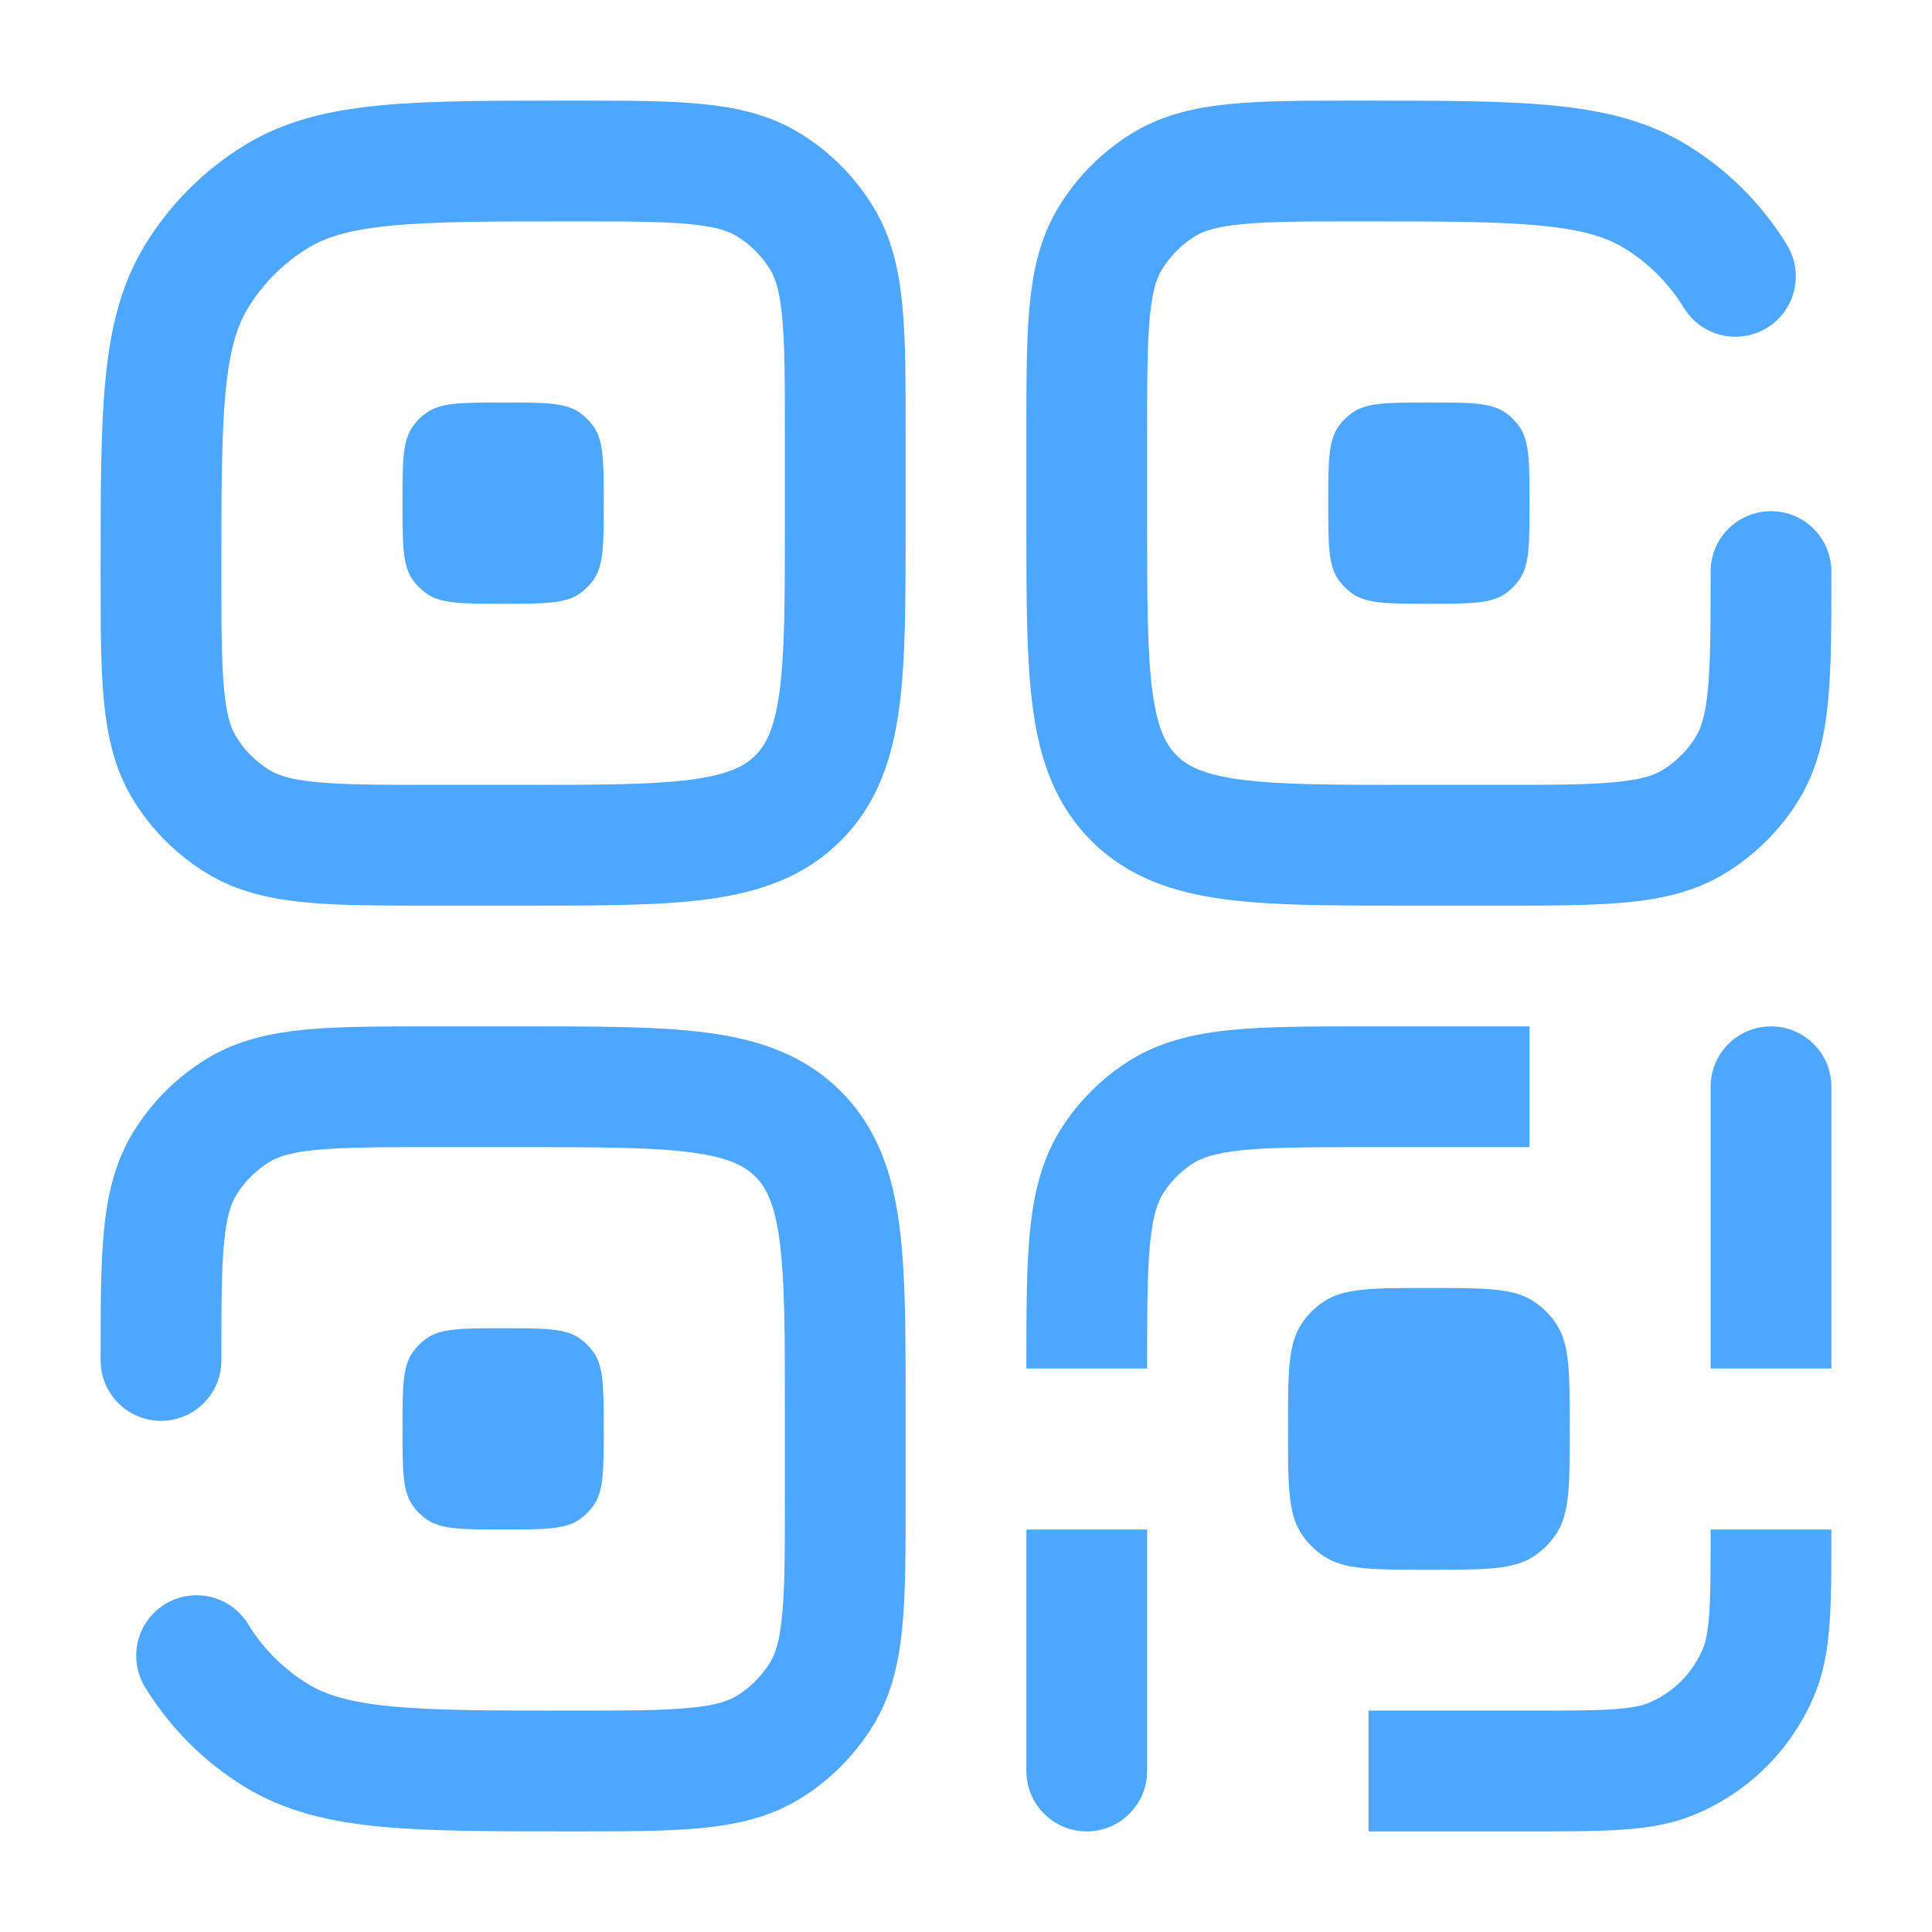
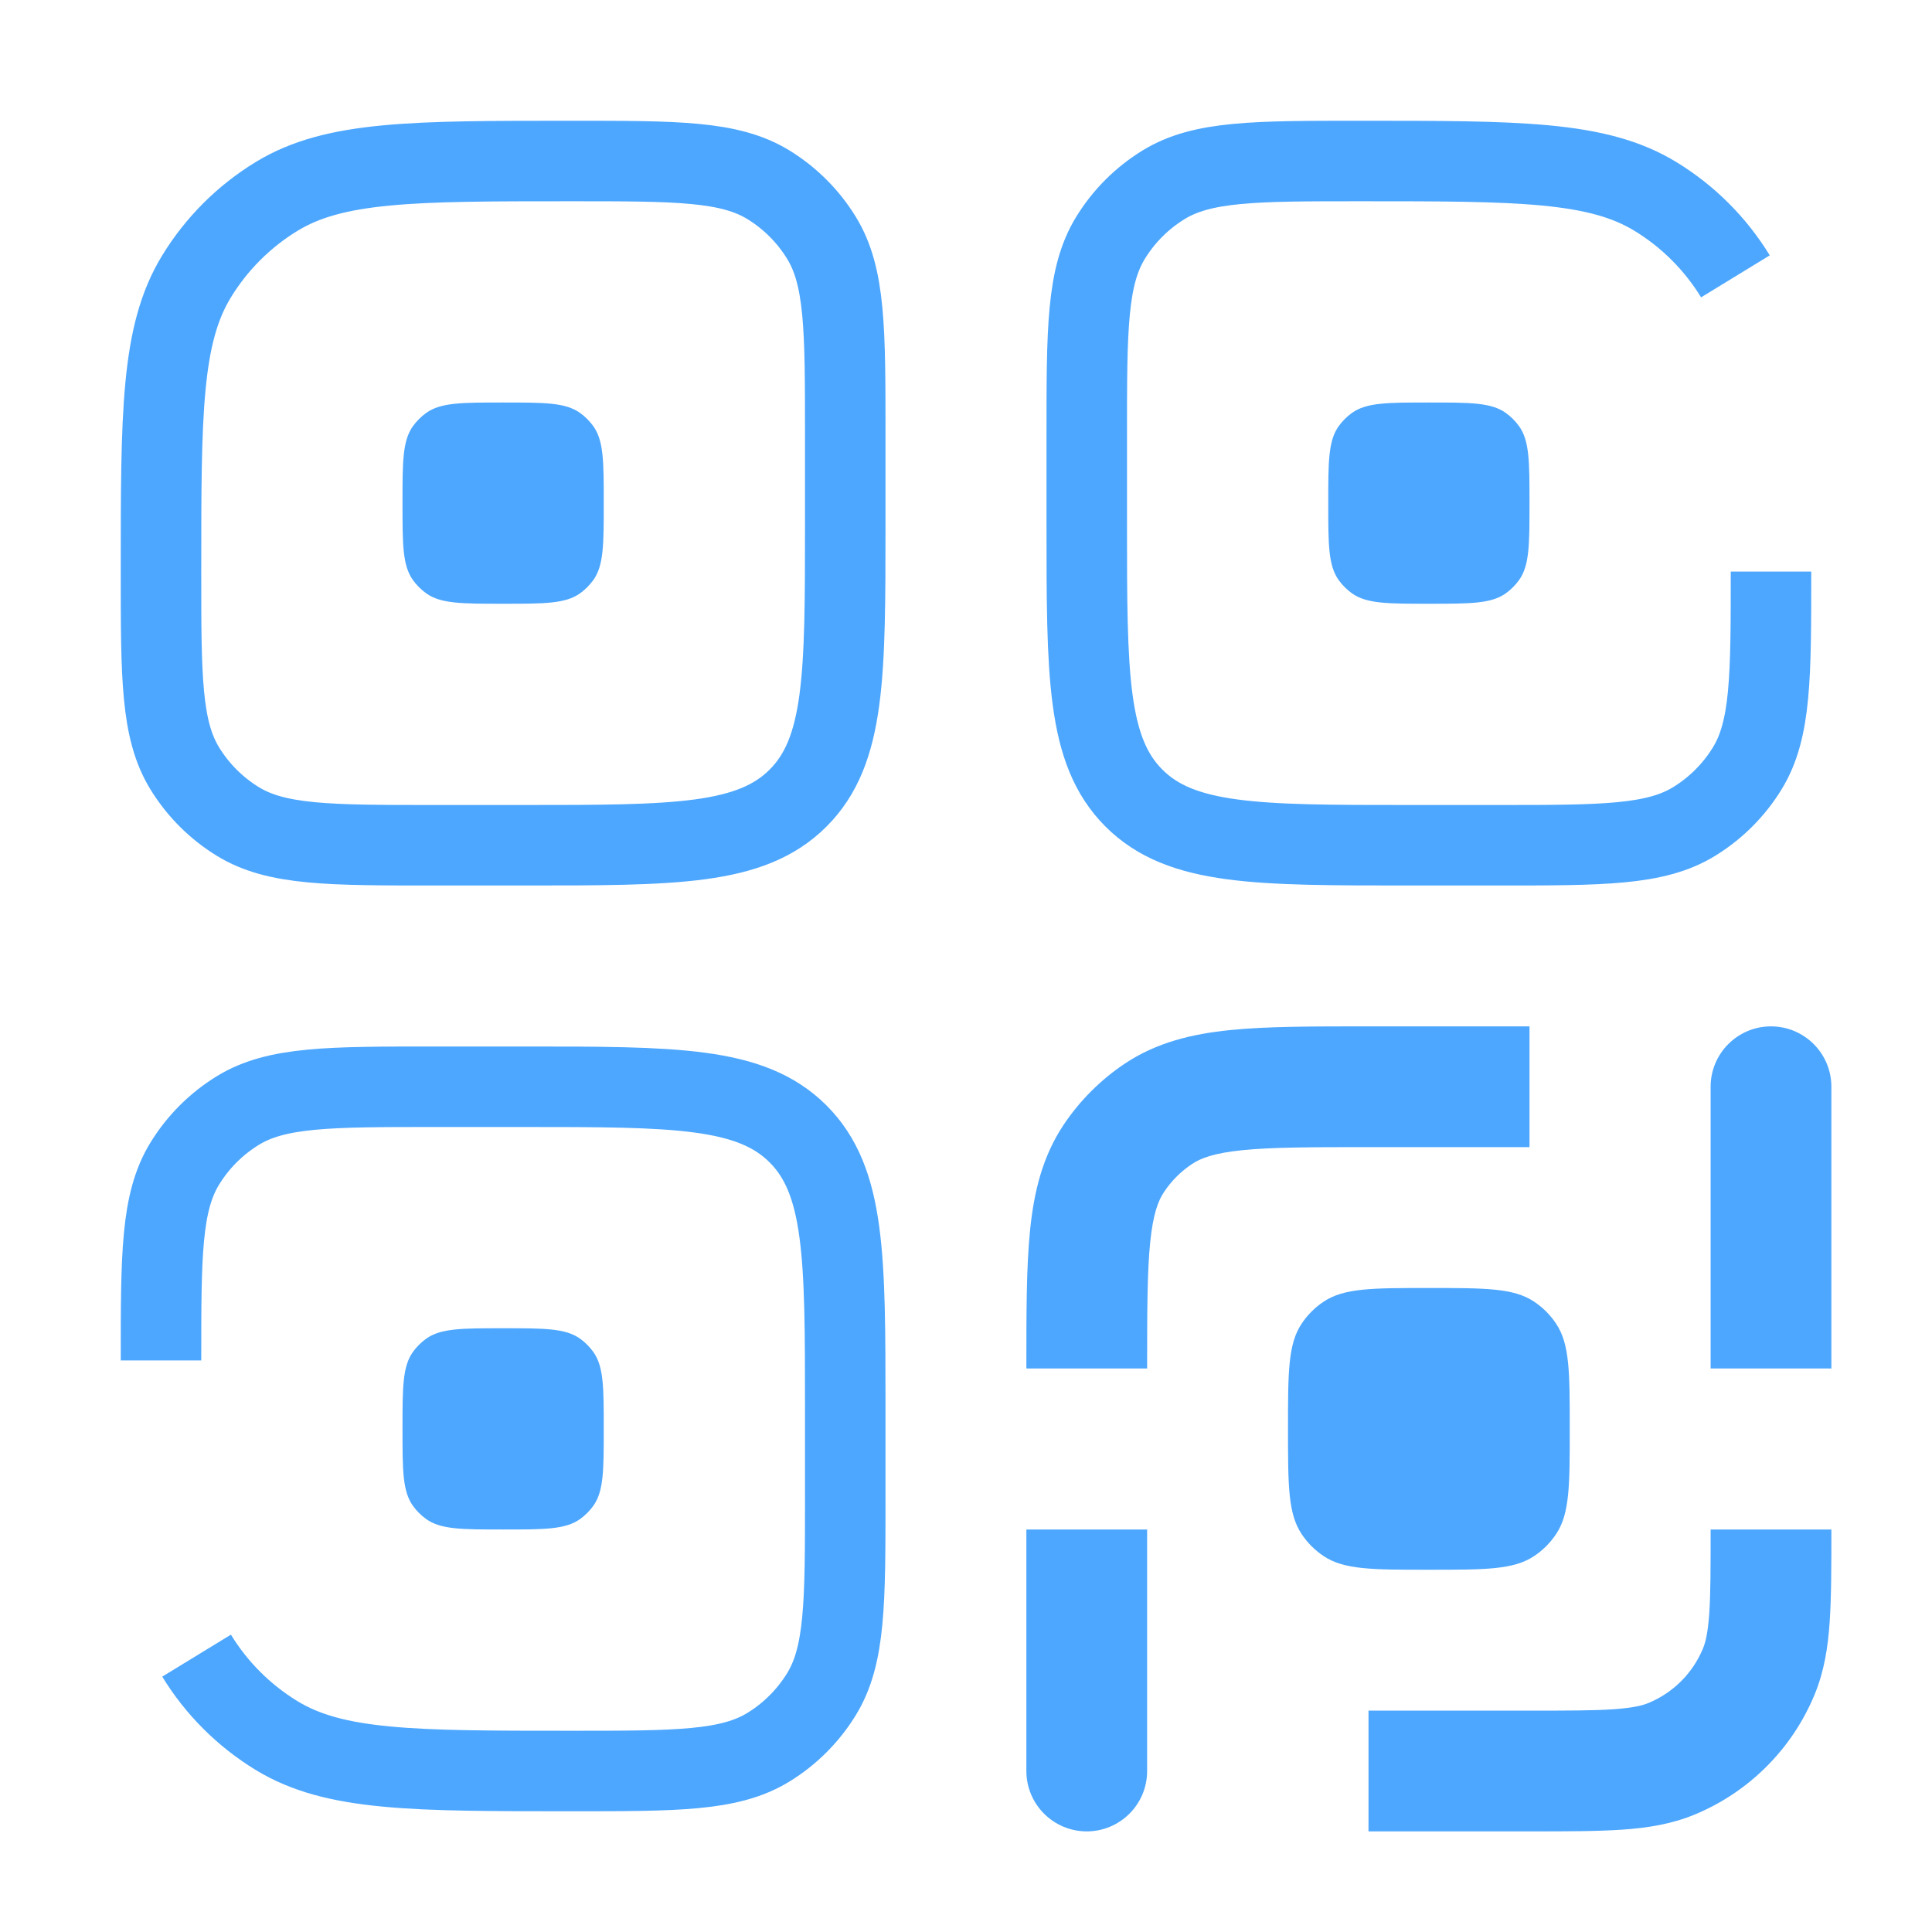
<svg xmlns="http://www.w3.org/2000/svg" width="24" height="24" viewBox="0 0 24 24" fill="none">
-   <path d="M2 16.9C2 15.591 2 14.936 2.295 14.455C2.46 14.186 2.686 13.96 2.955 13.795C3.436 13.5 4.091 13.5 5.4 13.5H6.5C8.386 13.5 9.328 13.5 9.914 14.086C10.5 14.672 10.5 15.614 10.5 17.5V18.6C10.5 19.909 10.5 20.564 10.205 21.045C10.04 21.314 9.814 21.54 9.545 21.705C9.064 22 8.409 22 7.1 22C5.136 22 4.154 22 3.433 21.558C3.029 21.311 2.689 20.971 2.442 20.567" stroke="#4DA7FF" stroke-width="1.5" stroke-linecap="round" />
-   <path d="M22 7.1C22 8.409 22 9.064 21.705 9.545C21.54 9.814 21.314 10.04 21.045 10.205C20.564 10.5 19.909 10.5 18.6 10.5H17.5C15.614 10.5 14.672 10.5 14.086 9.914C13.5 9.328 13.5 8.386 13.5 6.5V5.4C13.5 4.091 13.5 3.436 13.795 2.955C13.96 2.686 14.186 2.46 14.455 2.295C14.936 2 15.591 2 16.9 2C18.864 2 19.846 2 20.567 2.442C20.971 2.689 21.311 3.029 21.558 3.433" stroke="#4DA7FF" stroke-width="1.5" stroke-linecap="round" />
+   <path d="M2 16.9C2 15.591 2 14.936 2.295 14.455C2.46 14.186 2.686 13.96 2.955 13.795C3.436 13.5 4.091 13.5 5.4 13.5H6.5C8.386 13.5 9.328 13.5 9.914 14.086C10.5 14.672 10.5 15.614 10.5 17.5V18.6C10.5 19.909 10.5 20.564 10.205 21.045C10.04 21.314 9.814 21.54 9.545 21.705C9.064 22 8.409 22 7.1 22C5.136 22 4.154 22 3.433 21.558C3.029 21.311 2.689 20.971 2.442 20.567" stroke="#4DA7FF" strokeWidth="1.5" strokeLinecap="round" />
+   <path d="M22 7.1C22 8.409 22 9.064 21.705 9.545C21.54 9.814 21.314 10.04 21.045 10.205C20.564 10.5 19.909 10.5 18.6 10.5H17.5C15.614 10.5 14.672 10.5 14.086 9.914C13.5 9.328 13.5 8.386 13.5 6.5V5.4C13.5 4.091 13.5 3.436 13.795 2.955C13.96 2.686 14.186 2.46 14.455 2.295C14.936 2 15.591 2 16.9 2C18.864 2 19.846 2 20.567 2.442C20.971 2.689 21.311 3.029 21.558 3.433" stroke="#4DA7FF" strokeWidth="1.5" strokeLinecap="round" />
  <path d="M16.5 6.25C16.5 5.735 16.5 5.477 16.629 5.295C16.675 5.231 16.731 5.175 16.795 5.129C16.977 5 17.235 5 17.75 5C18.265 5 18.523 5 18.705 5.129C18.769 5.175 18.825 5.231 18.871 5.295C19 5.477 19 5.735 19 6.25C19 6.765 19 7.023 18.871 7.205C18.825 7.269 18.769 7.325 18.705 7.371C18.523 7.5 18.265 7.5 17.75 7.5C17.235 7.5 16.977 7.5 16.795 7.371C16.731 7.325 16.675 7.269 16.629 7.205C16.5 7.023 16.5 6.765 16.5 6.25Z" fill="#4DA7FF" />
  <path d="M12.75 22C12.75 22.414 13.086 22.75 13.5 22.75C13.914 22.75 14.25 22.414 14.25 22H12.75ZM14.389 13.837L14.806 14.461L14.806 14.461L14.389 13.837ZM13.837 14.389L13.213 13.972L13.213 13.972L13.837 14.389ZM19 12.75H17V14.25H19V12.75ZM12.75 19V22H14.25V19H12.75ZM17 12.75C16.313 12.75 15.742 12.749 15.281 12.796C14.807 12.844 14.368 12.949 13.972 13.213L14.806 14.461C14.914 14.388 15.078 14.324 15.433 14.288C15.8 14.251 16.282 14.25 17 14.25V12.75ZM14.25 17C14.25 16.282 14.251 15.8 14.288 15.433C14.324 15.078 14.388 14.914 14.461 14.806L13.213 13.972C12.949 14.368 12.844 14.807 12.796 15.281C12.749 15.742 12.75 16.313 12.75 17H14.25ZM13.972 13.213C13.672 13.414 13.414 13.672 13.213 13.972L14.461 14.806C14.552 14.669 14.669 14.552 14.806 14.461L13.972 13.213Z" fill="#4DA7FF" />
  <path d="M22.75 13.5C22.75 13.086 22.414 12.75 22 12.75C21.586 12.75 21.25 13.086 21.25 13.5H22.75ZM20.765 21.848L21.052 22.541L21.052 22.541L20.765 21.848ZM21.848 20.765L21.155 20.478V20.478L21.848 20.765ZM17 22.75H19V21.25H17V22.75ZM22.75 17V13.5H21.25V17H22.75ZM19 22.75C19.456 22.75 19.835 22.75 20.145 22.729C20.462 22.708 20.762 22.661 21.052 22.541L20.478 21.155C20.401 21.187 20.284 21.216 20.043 21.233C19.796 21.25 19.476 21.25 19 21.25V22.75ZM21.25 19C21.25 19.476 21.25 19.796 21.233 20.043C21.216 20.284 21.187 20.401 21.155 20.478L22.541 21.052C22.661 20.762 22.708 20.462 22.729 20.145C22.75 19.835 22.75 19.456 22.75 19H21.25ZM21.052 22.541C21.726 22.262 22.262 21.726 22.541 21.052L21.155 20.478C21.028 20.785 20.785 21.028 20.478 21.155L21.052 22.541Z" fill="#4DA7FF" />
-   <path d="M2 7.1C2 5.136 2 4.154 2.442 3.433C2.689 3.029 3.029 2.689 3.433 2.442C4.154 2 5.136 2 7.1 2C8.409 2 9.064 2 9.545 2.295C9.814 2.46 10.04 2.686 10.205 2.955C10.5 3.436 10.5 4.091 10.5 5.4V6.5C10.5 8.386 10.5 9.328 9.914 9.914C9.328 10.5 8.386 10.5 6.5 10.5H5.4C4.091 10.5 3.436 10.5 2.955 10.205C2.686 10.04 2.46 9.814 2.295 9.545C2 9.064 2 8.409 2 7.1Z" stroke="#4DA7FF" stroke-width="1.5" />
+   <path d="M2 7.1C2 5.136 2 4.154 2.442 3.433C2.689 3.029 3.029 2.689 3.433 2.442C4.154 2 5.136 2 7.1 2C8.409 2 9.064 2 9.545 2.295C9.814 2.46 10.04 2.686 10.205 2.955C10.5 3.436 10.5 4.091 10.5 5.4V6.5C10.5 8.386 10.5 9.328 9.914 9.914C9.328 10.5 8.386 10.5 6.5 10.5H5.4C4.091 10.5 3.436 10.5 2.955 10.205C2.686 10.04 2.46 9.814 2.295 9.545C2 9.064 2 8.409 2 7.1Z" stroke="#4DA7FF" strokeWidth="1.5" />
  <path d="M5 6.25C5 5.735 5 5.477 5.129 5.295C5.175 5.231 5.231 5.175 5.295 5.129C5.477 5 5.735 5 6.25 5C6.765 5 7.023 5 7.205 5.129C7.269 5.175 7.325 5.231 7.371 5.295C7.5 5.477 7.5 5.735 7.5 6.25C7.5 6.765 7.5 7.023 7.371 7.205C7.325 7.269 7.269 7.325 7.205 7.371C7.023 7.5 6.765 7.5 6.25 7.5C5.735 7.5 5.477 7.5 5.295 7.371C5.231 7.325 5.175 7.269 5.129 7.205C5 7.023 5 6.765 5 6.25Z" fill="#4DA7FF" />
  <path d="M5 17.75C5 17.235 5 16.977 5.129 16.795C5.175 16.731 5.231 16.675 5.295 16.629C5.477 16.5 5.735 16.5 6.25 16.5C6.765 16.5 7.023 16.5 7.205 16.629C7.269 16.675 7.325 16.731 7.371 16.795C7.5 16.977 7.5 17.235 7.5 17.75C7.5 18.265 7.5 18.523 7.371 18.705C7.325 18.769 7.269 18.825 7.205 18.871C7.023 19 6.765 19 6.25 19C5.735 19 5.477 19 5.295 18.871C5.231 18.825 5.175 18.769 5.129 18.705C5 18.523 5 18.265 5 17.75Z" fill="#4DA7FF" />
  <path d="M16 17.75C16 17.048 16 16.697 16.169 16.444C16.241 16.335 16.335 16.241 16.444 16.169C16.697 16 17.048 16 17.75 16C18.452 16 18.803 16 19.056 16.169C19.165 16.241 19.259 16.335 19.331 16.444C19.5 16.697 19.5 17.048 19.5 17.75C19.5 18.452 19.5 18.803 19.331 19.056C19.259 19.165 19.165 19.259 19.056 19.331C18.803 19.5 18.452 19.5 17.75 19.5C17.048 19.5 16.697 19.5 16.444 19.331C16.335 19.259 16.241 19.165 16.169 19.056C16 18.803 16 18.452 16 17.75Z" fill="#4DA7FF" />
</svg>
